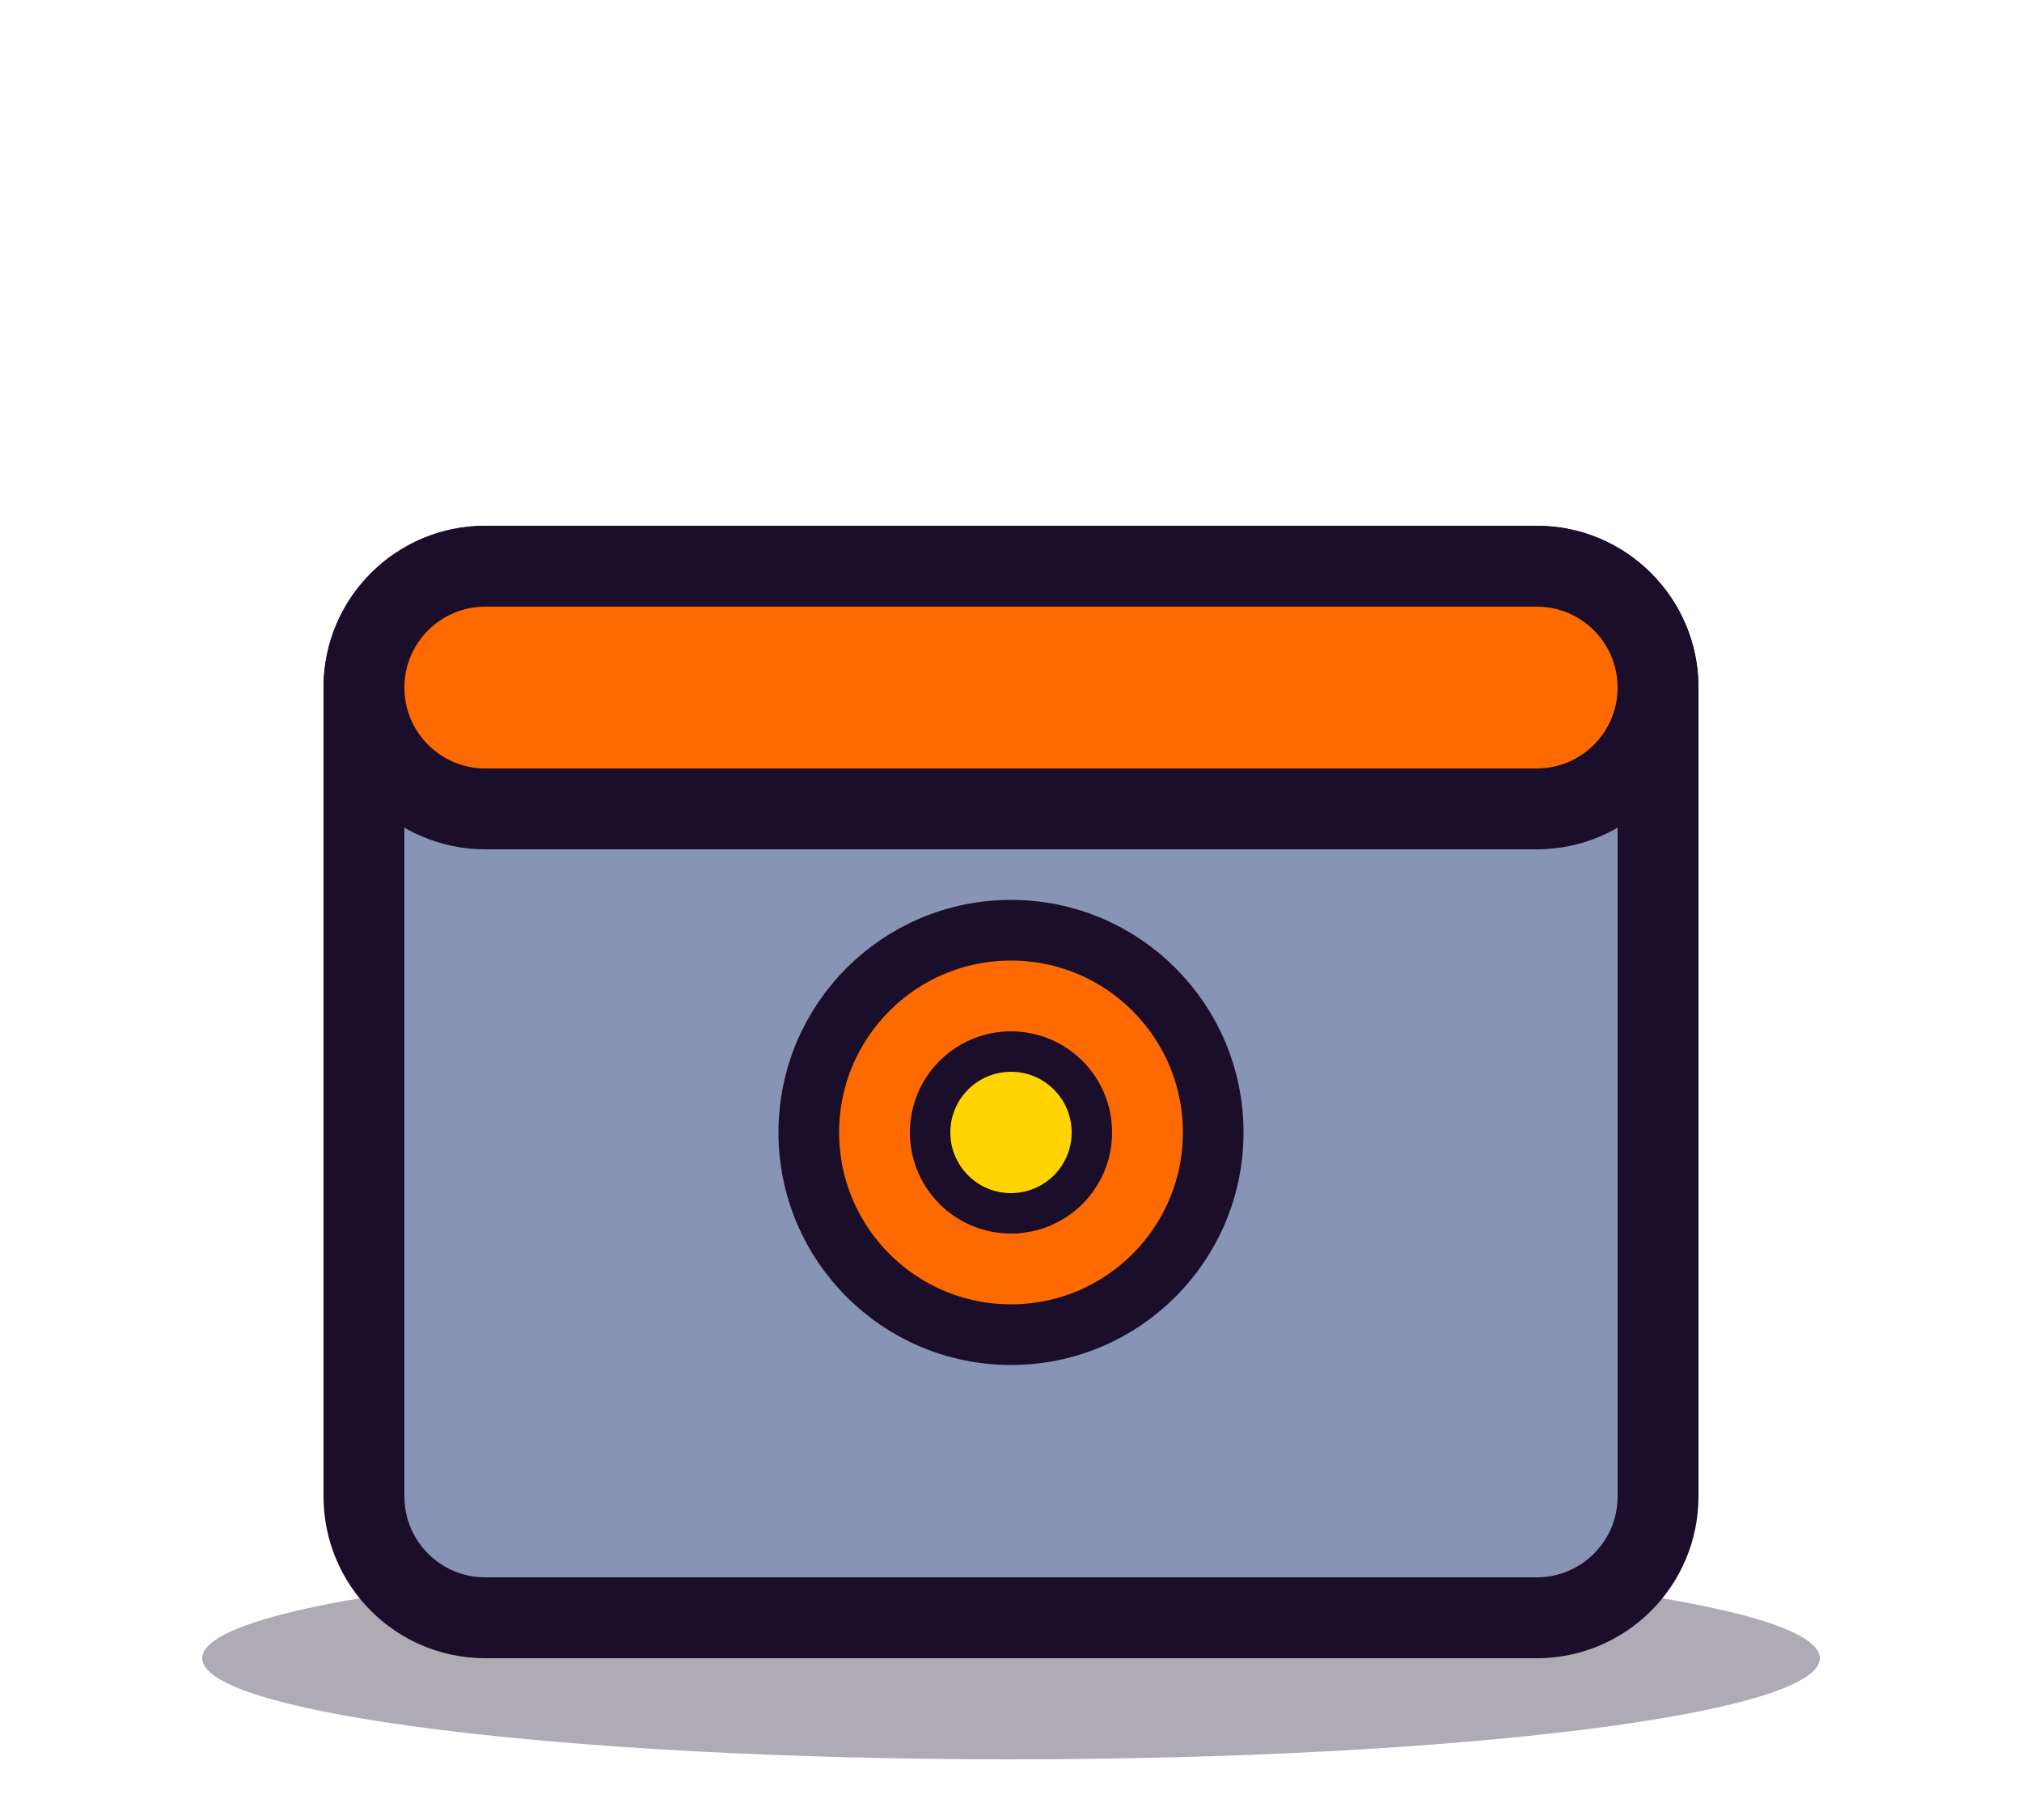
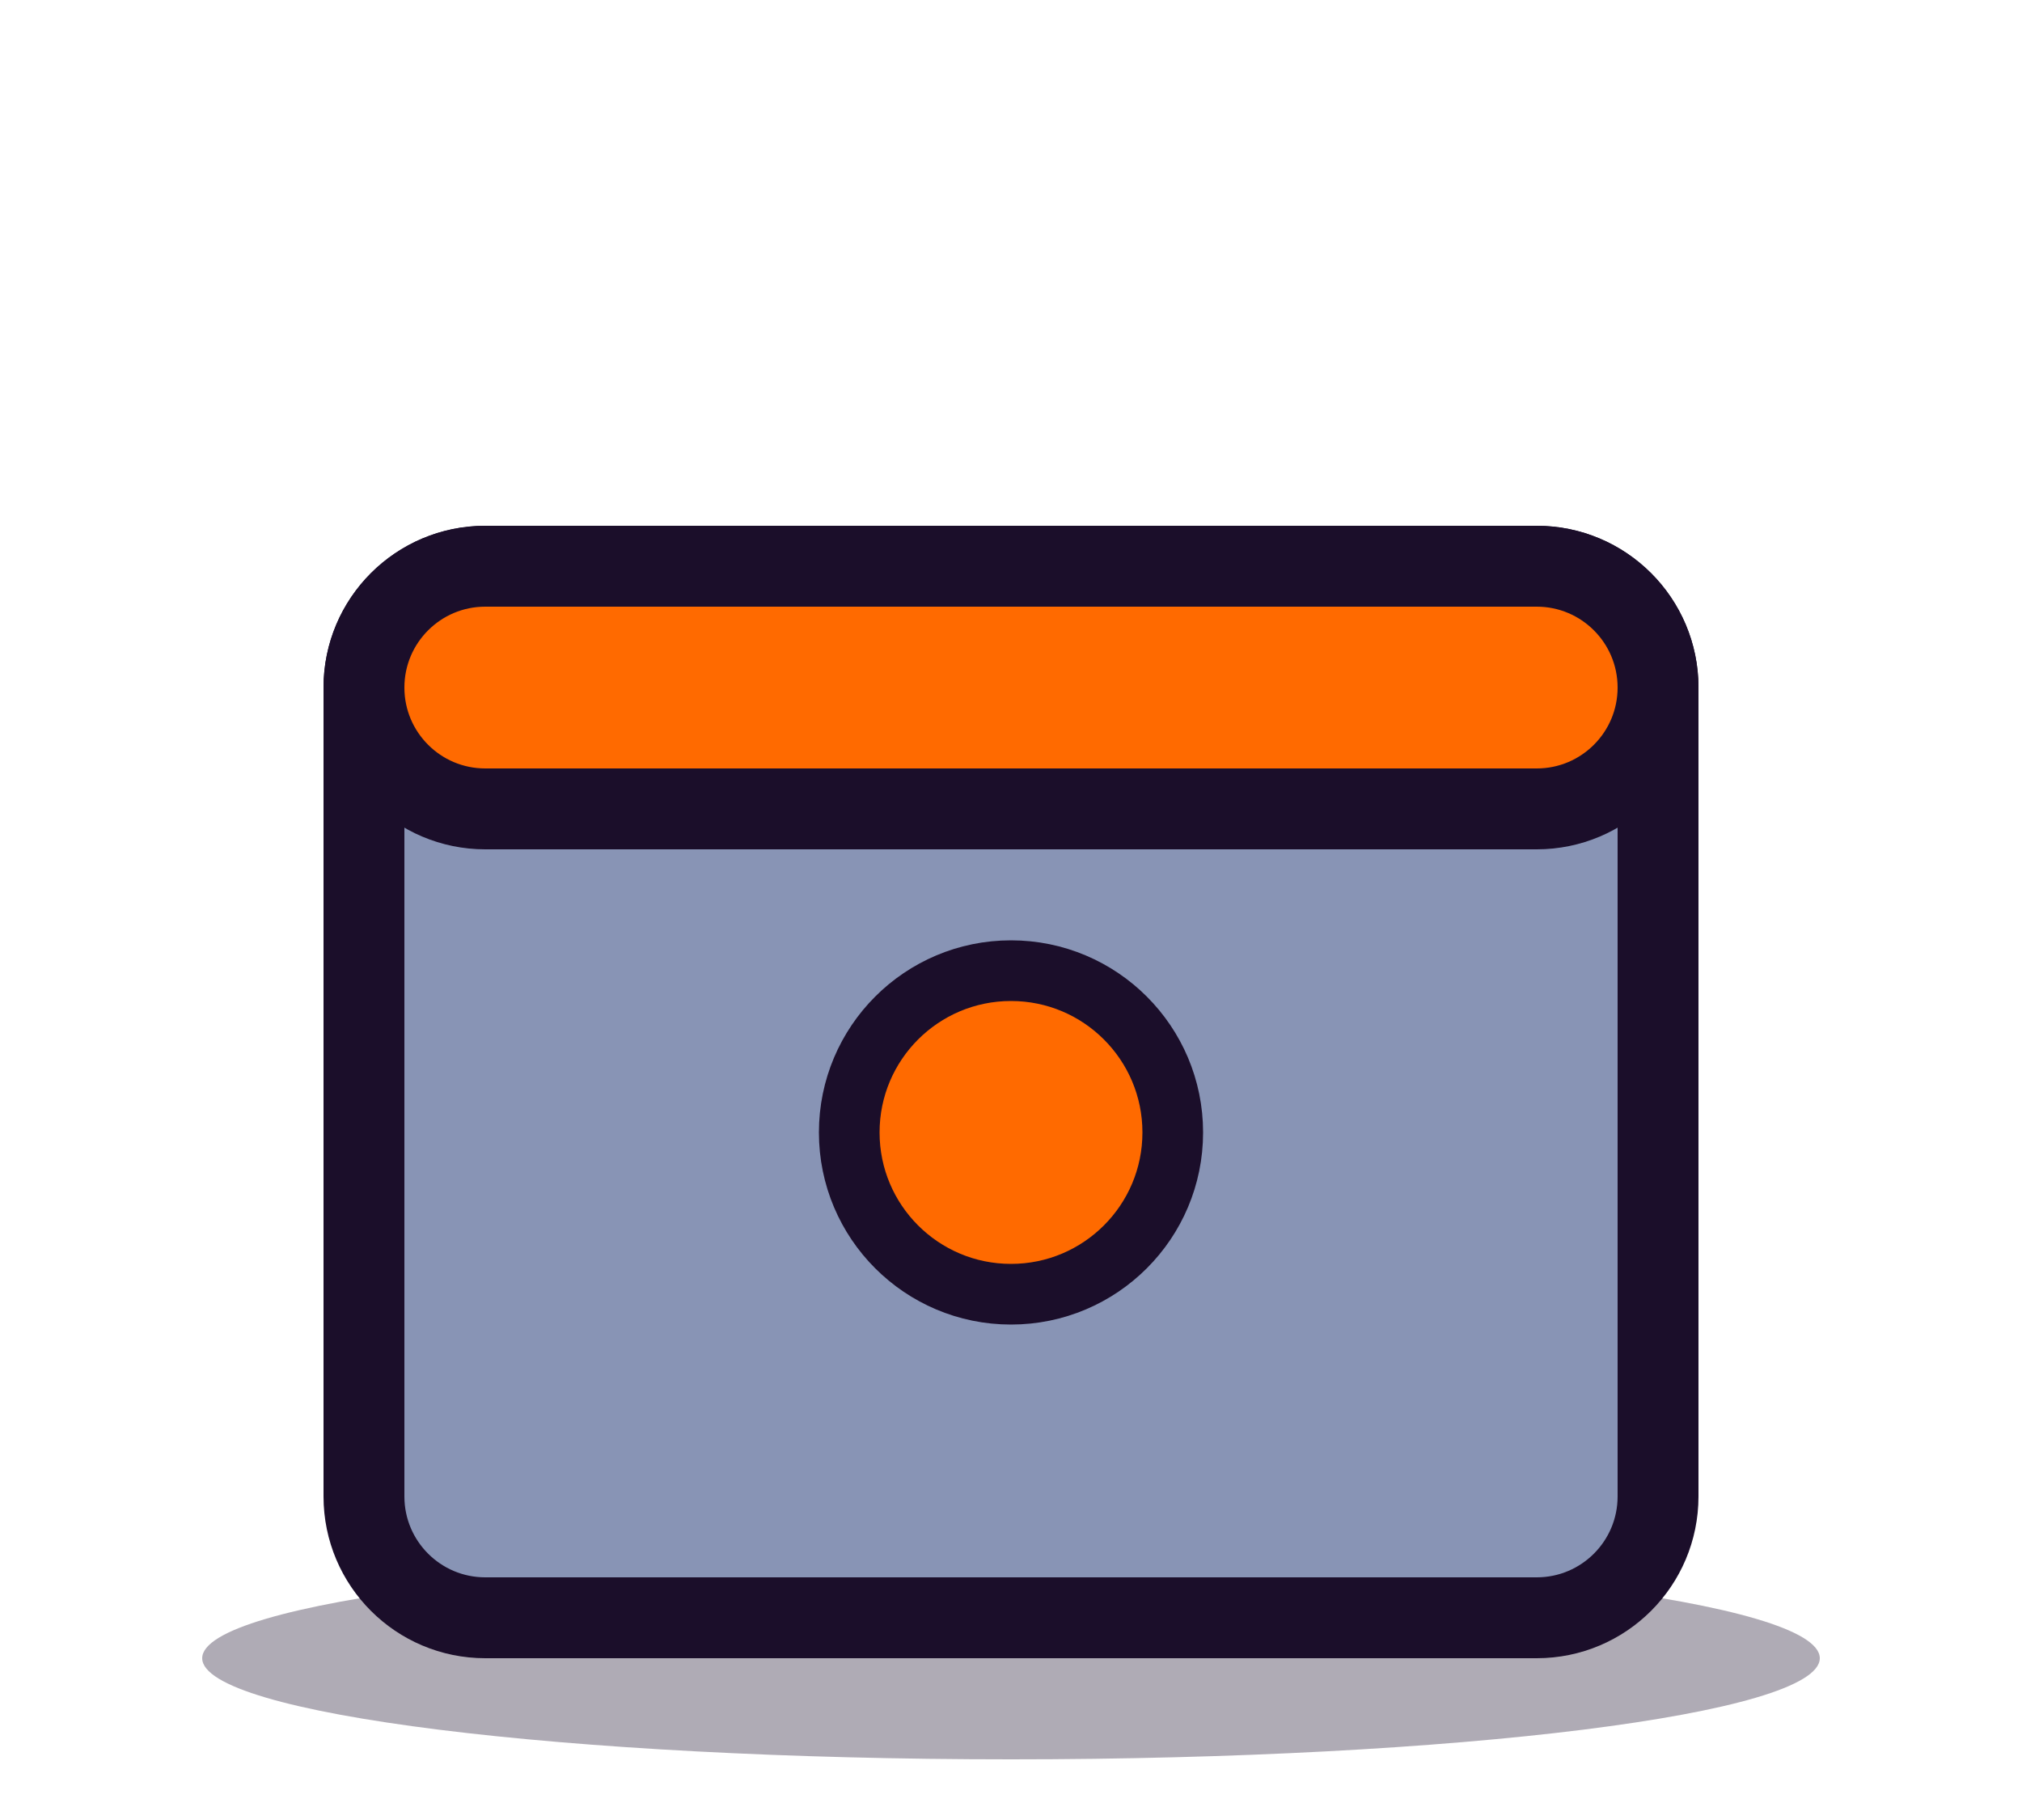
<svg xmlns="http://www.w3.org/2000/svg" width="100" height="90" viewBox="0 0 100 90">
  <ellipse cx="50" cy="82" rx="40" ry="5" fill="#1B0E2A" opacity="0.35" />
  <rect x="18" y="28" width="64" height="52" rx="6" fill="#8894B5" stroke="#1B0E2A" stroke-width="4" />
  <rect x="18" y="28" width="64" height="12" rx="6" fill="#FF6A00" stroke="#1B0E2A" stroke-width="4" />
-   <circle cx="50" cy="56" r="10" fill="#FF6A00" stroke="#1B0E2A" stroke-width="3" />
-   <circle cx="50" cy="56" r="4" fill="#FFD400" stroke="#1B0E2A" stroke-width="2" />
+   <circle cx="50" cy="56" r="8" fill="#FF6A00" stroke="#1B0E2A" stroke-width="3" />
</svg>
